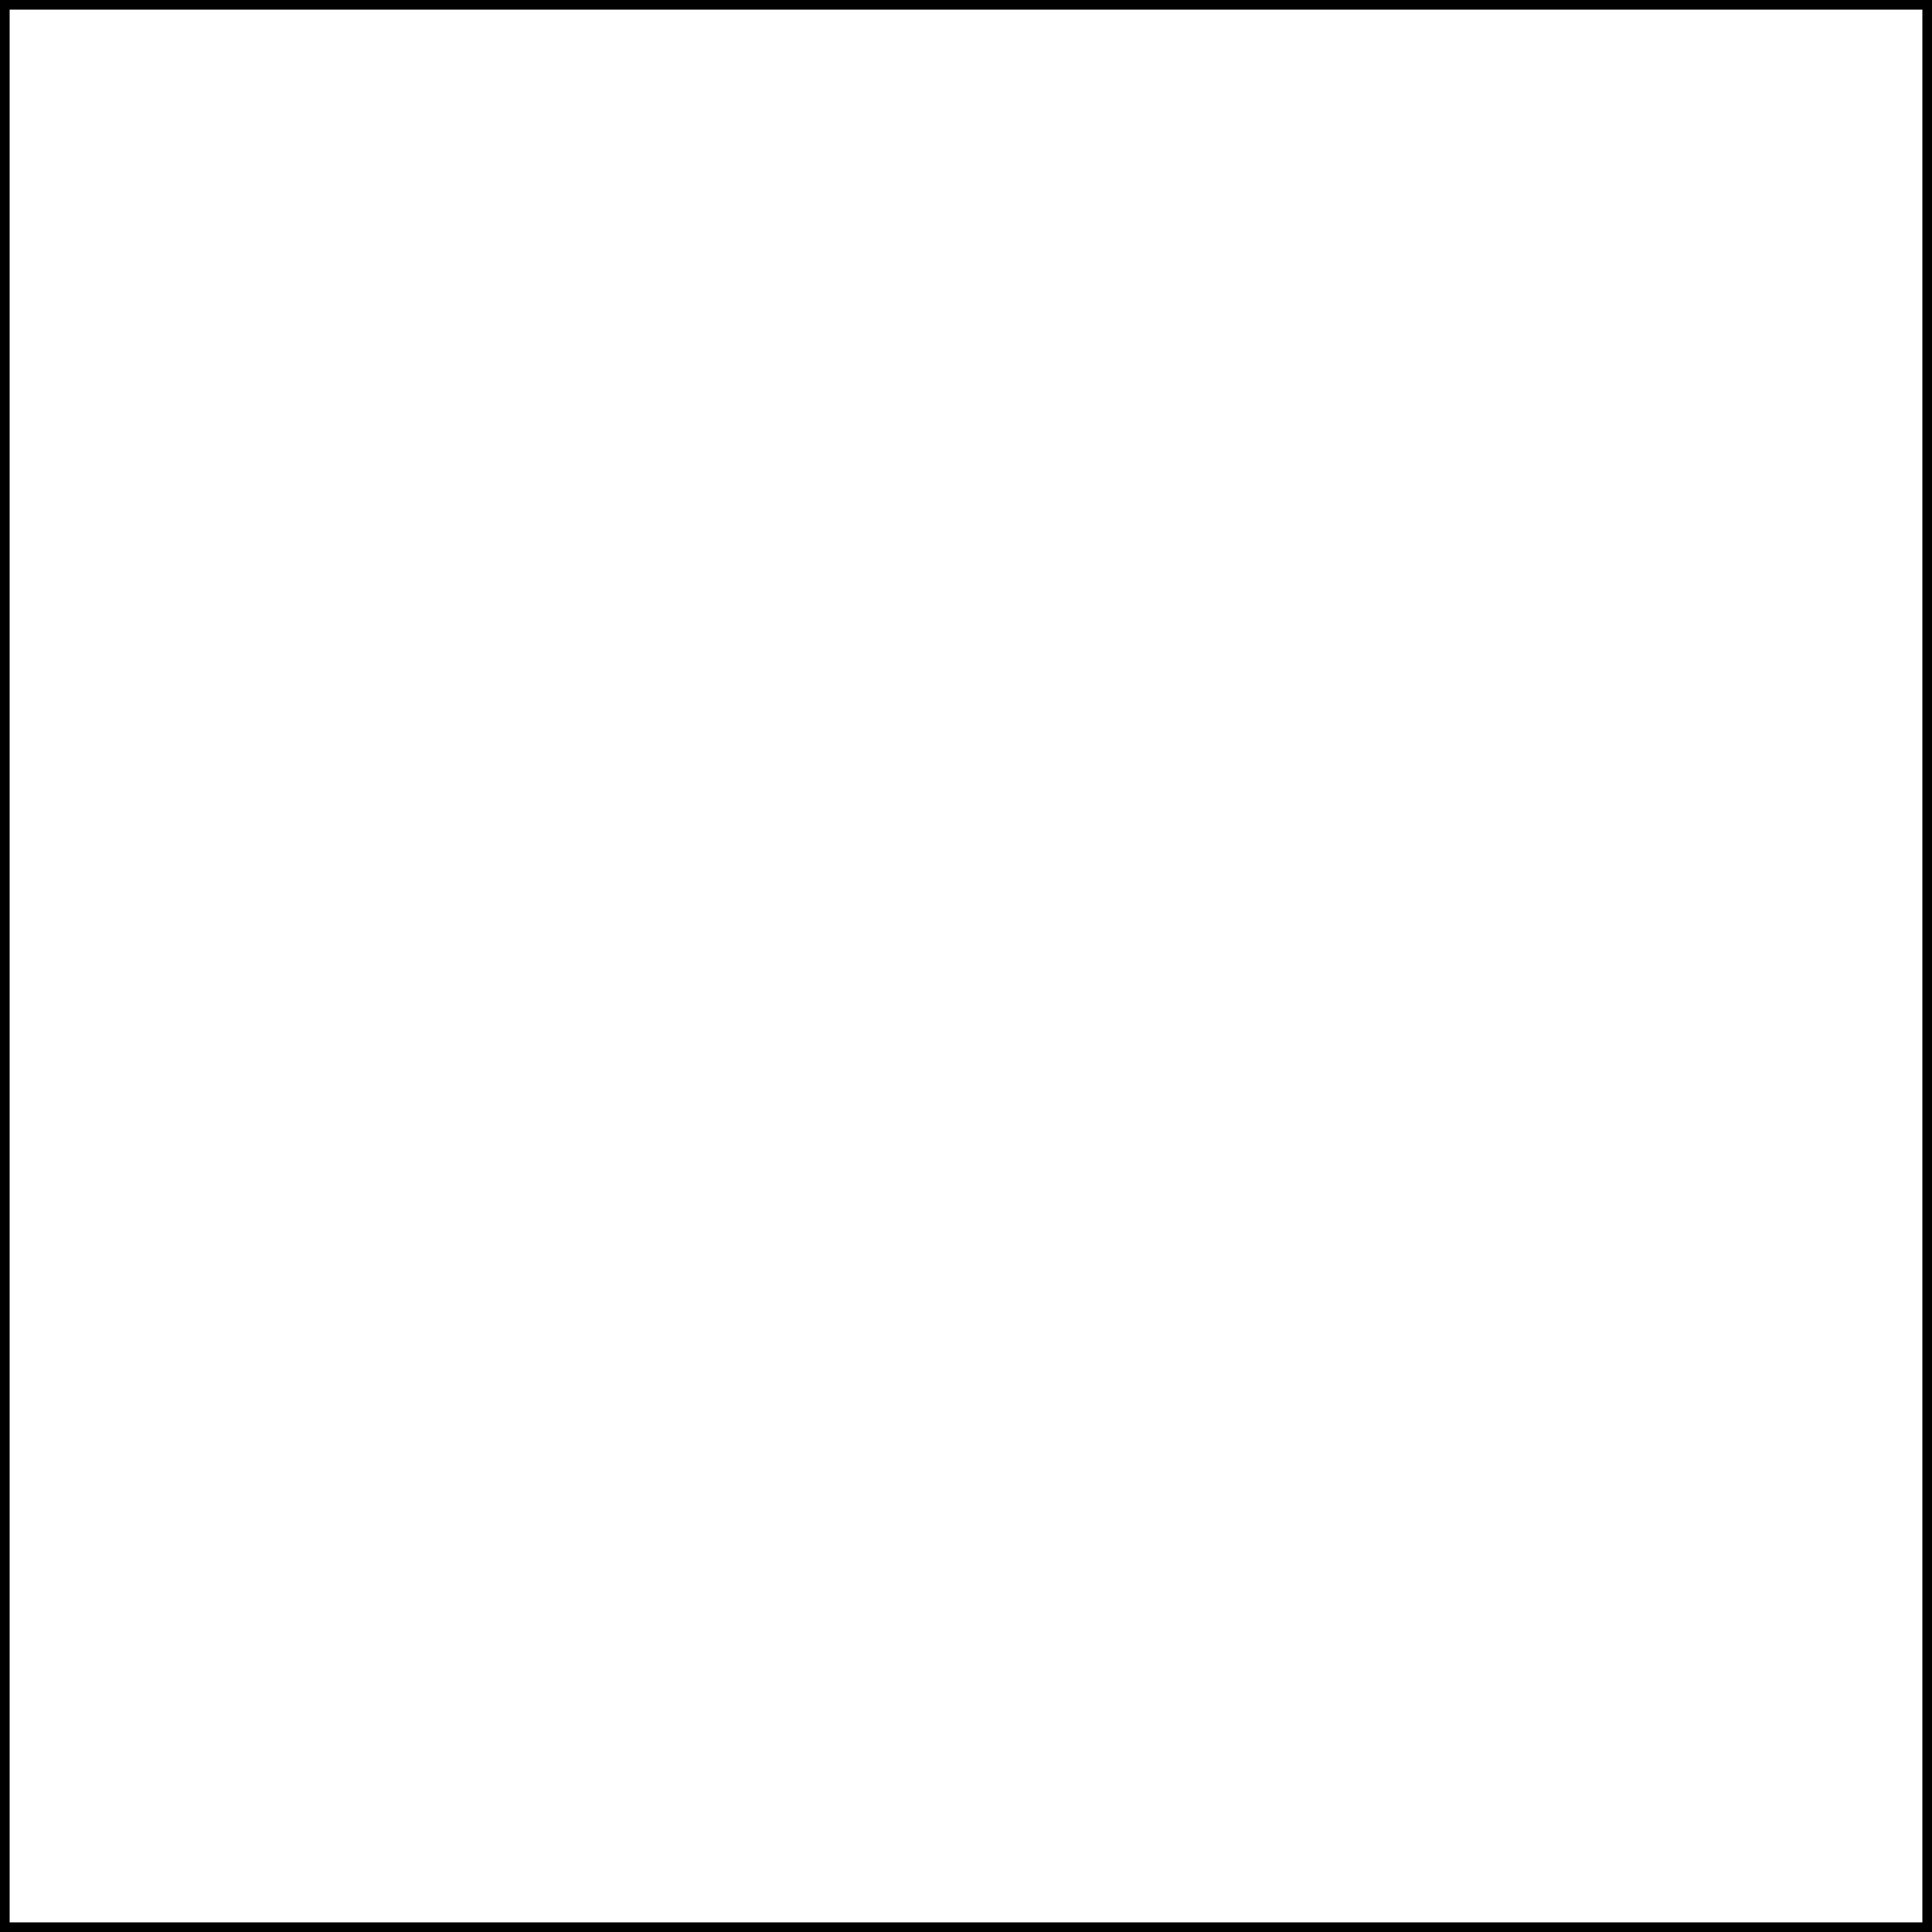
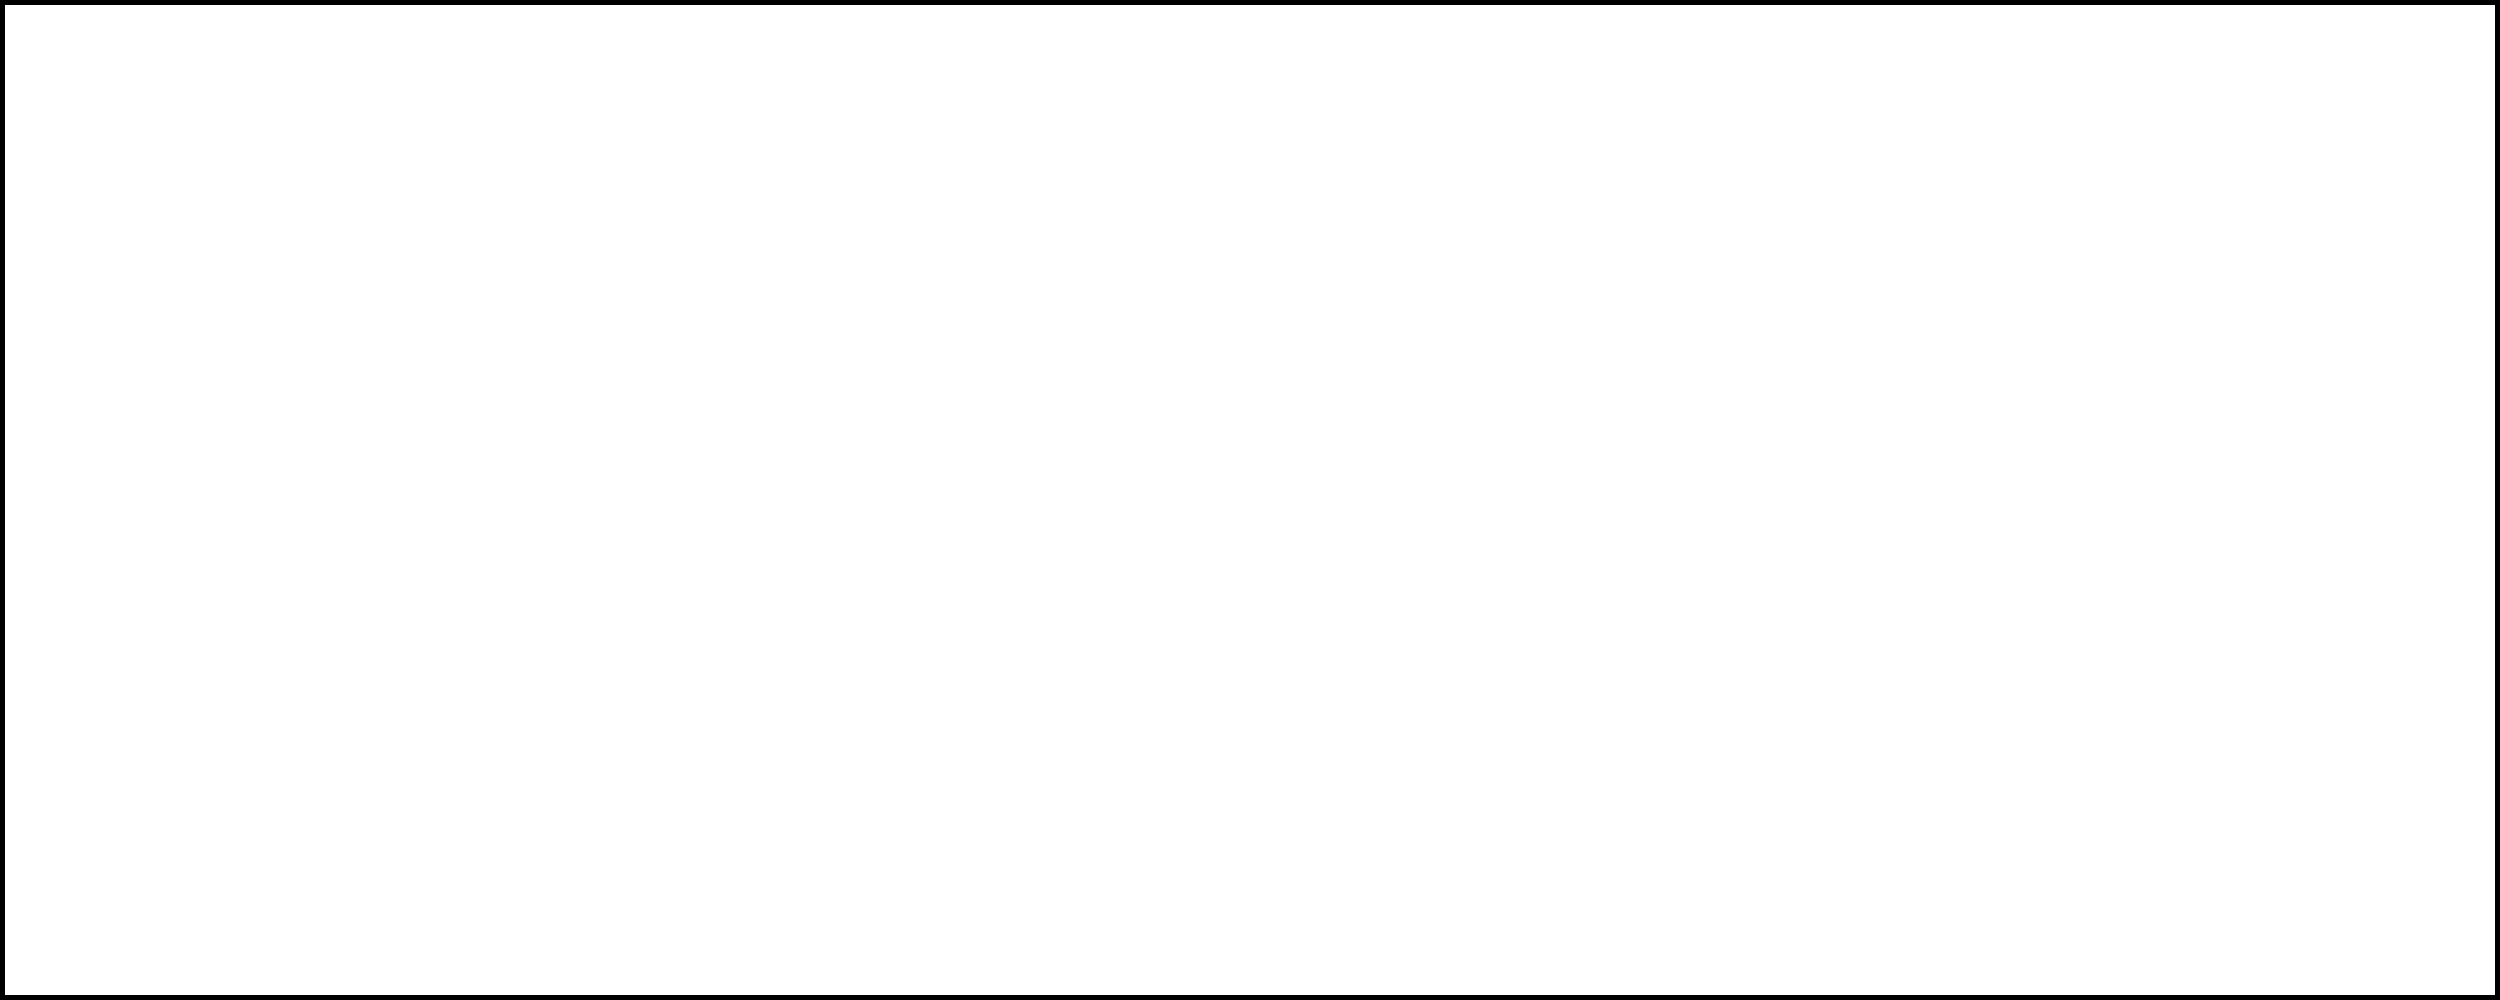
- <svg xmlns="http://www.w3.org/2000/svg" baseProfile="tiny" height="10 mm" width="10 mm" viewBox="0 0 10 10" version="1.1" stroke="black" stroke-width=".1" fill="none">
-   <path d="M0 0 L5 0 L10 0 L10 5 L10 10 L5 10 L0 10 L0 5 z" />
+ <svg xmlns="http://www.w3.org/2000/svg" baseProfile="tiny" height="10 mm" width="25 mm" viewBox="0 0 25 10" version="1.1" stroke="black" stroke-width=".1" fill="none">
+   <path d="M0 0 L5 0 L10 0 L20.549 0 L24.467 0 L24.487 0 L24.591 0 L24.693 0 L24.795 0 L24.897 0 L25 0 L25 10 L24.846 10 L24.693 10 L24.541 10 L24.39 10 L24.237 10 L24.083 10 L23.926 10 L23.766 10 L23.602 10 L23.433 10 L23.257 10 L23.073 10 L22.88 10 L22.675 10 L22.458 10 L22.224 10 L21.971 10 L21.696 10 L21.392 10 L21.054 10 L20.802 10 L10 10 L5 10 L0 10 L0 5 z" />
</svg>
